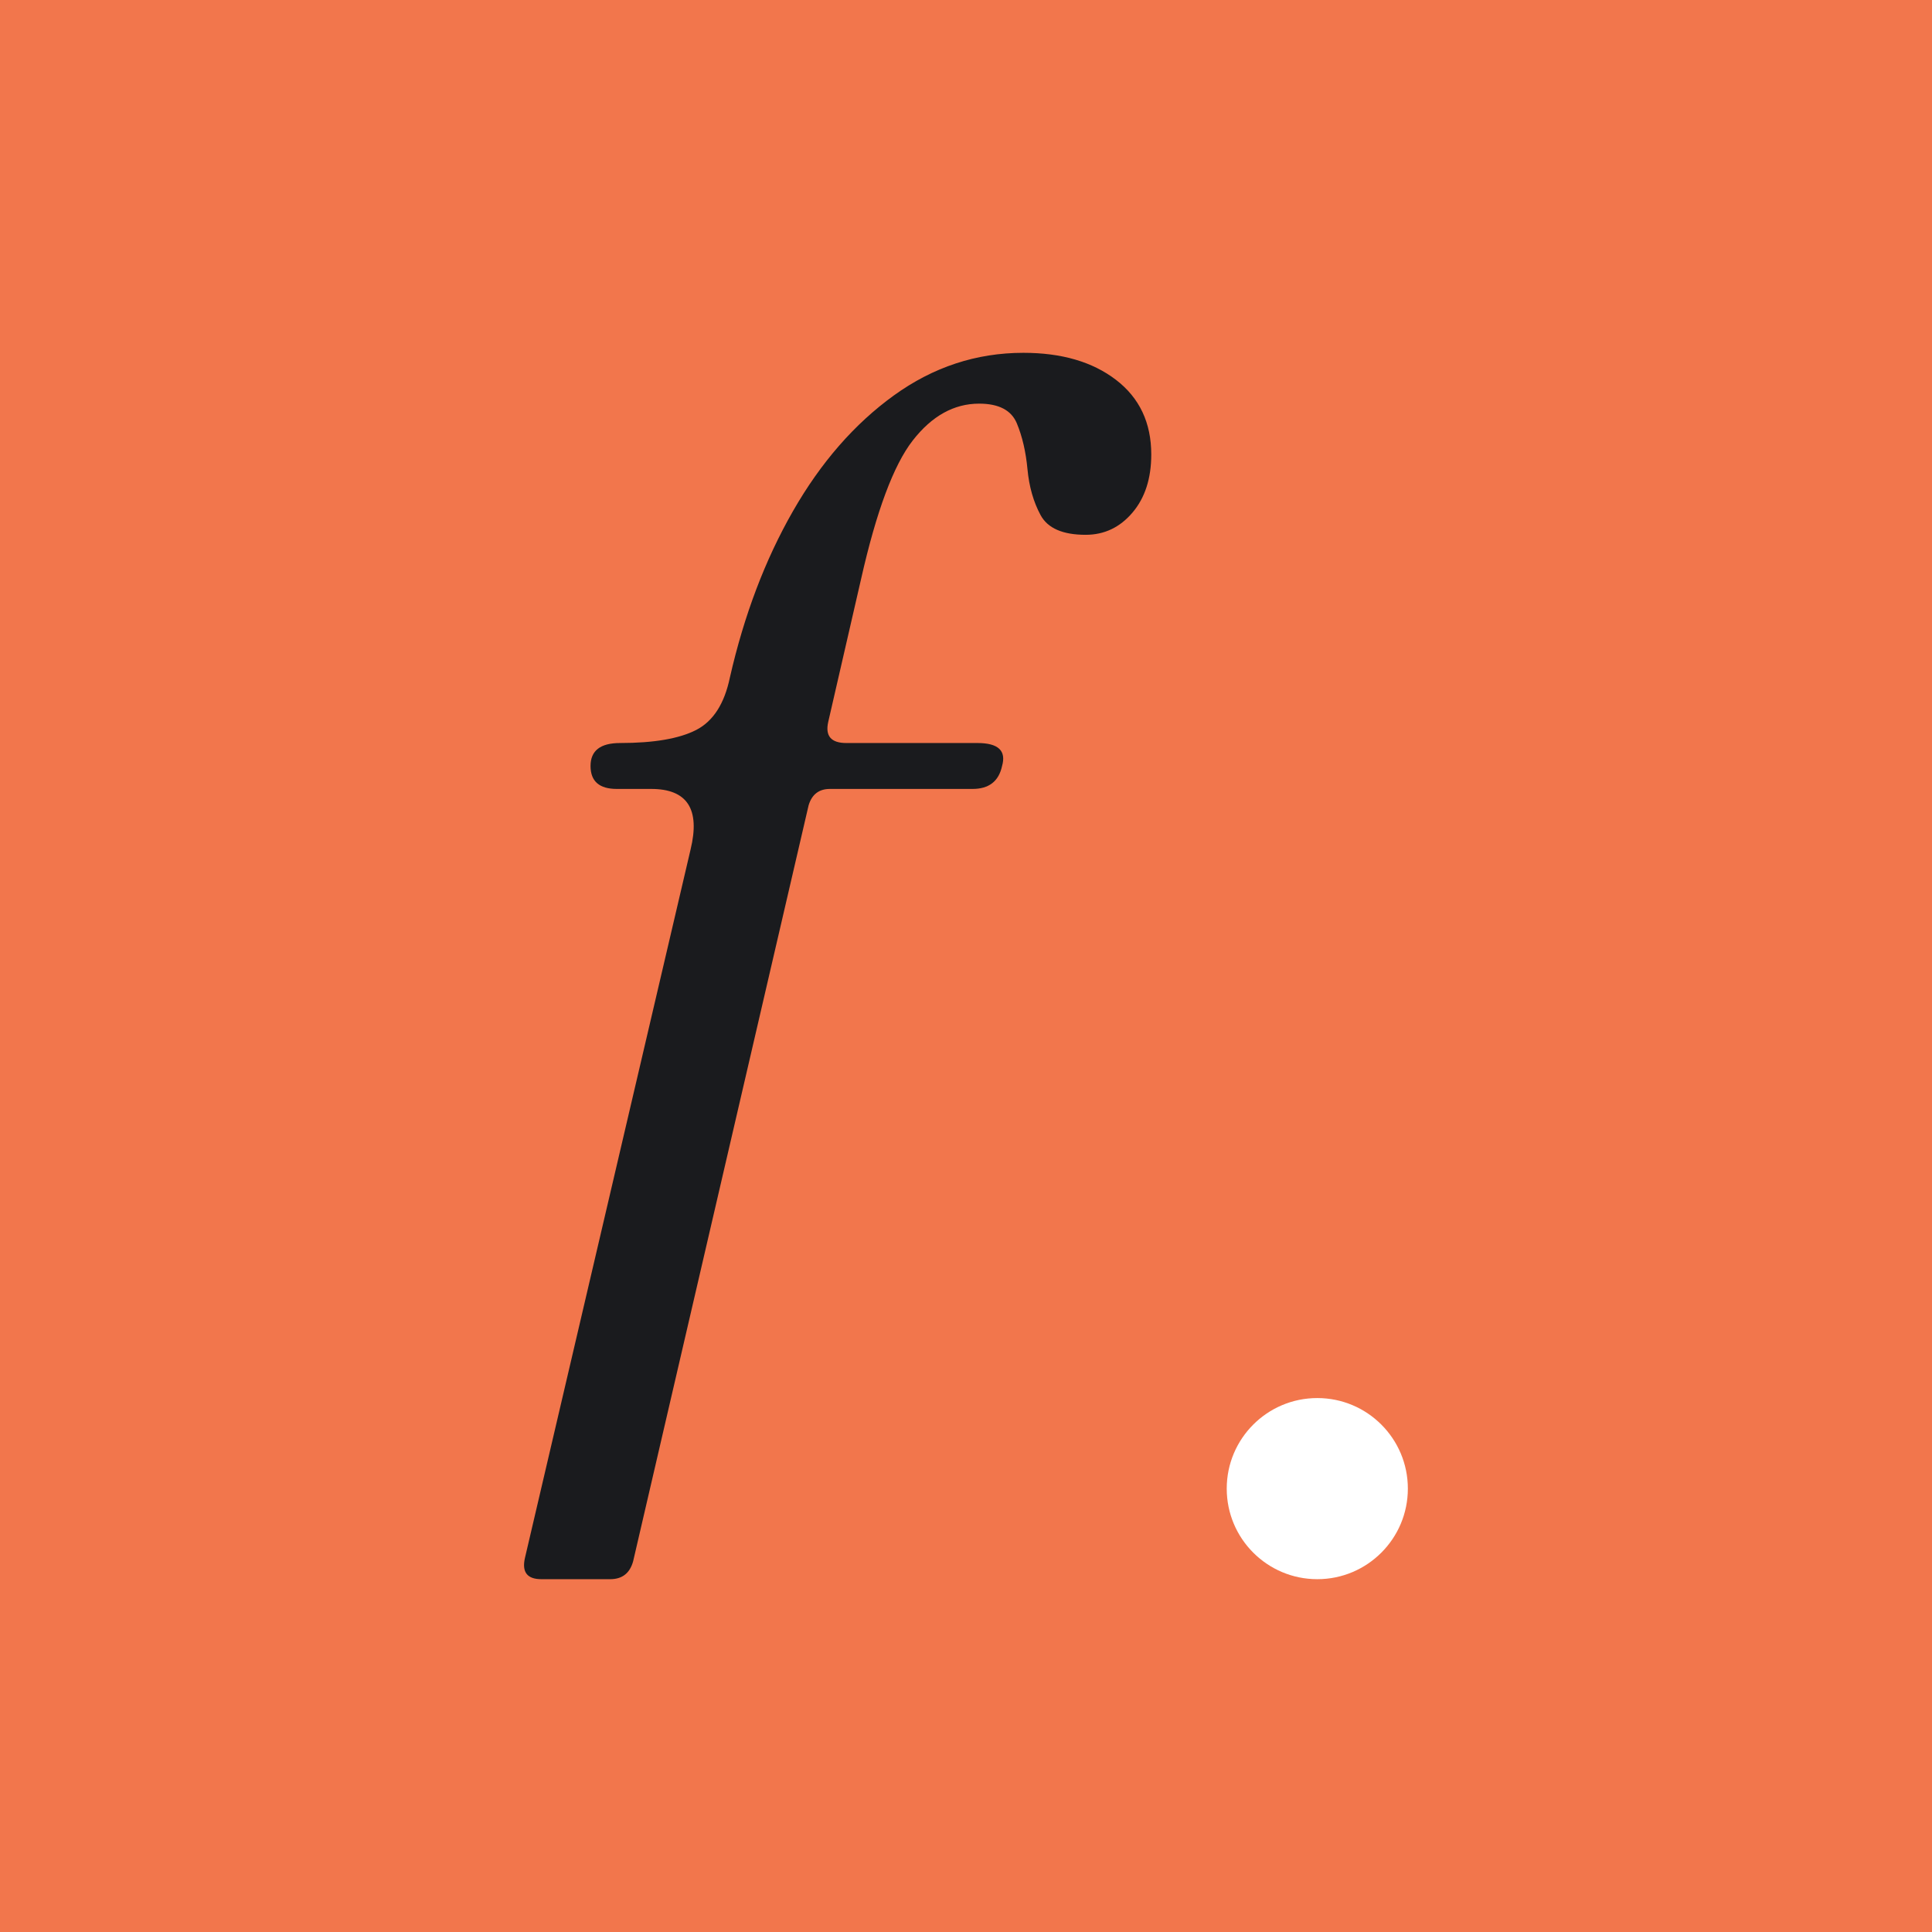
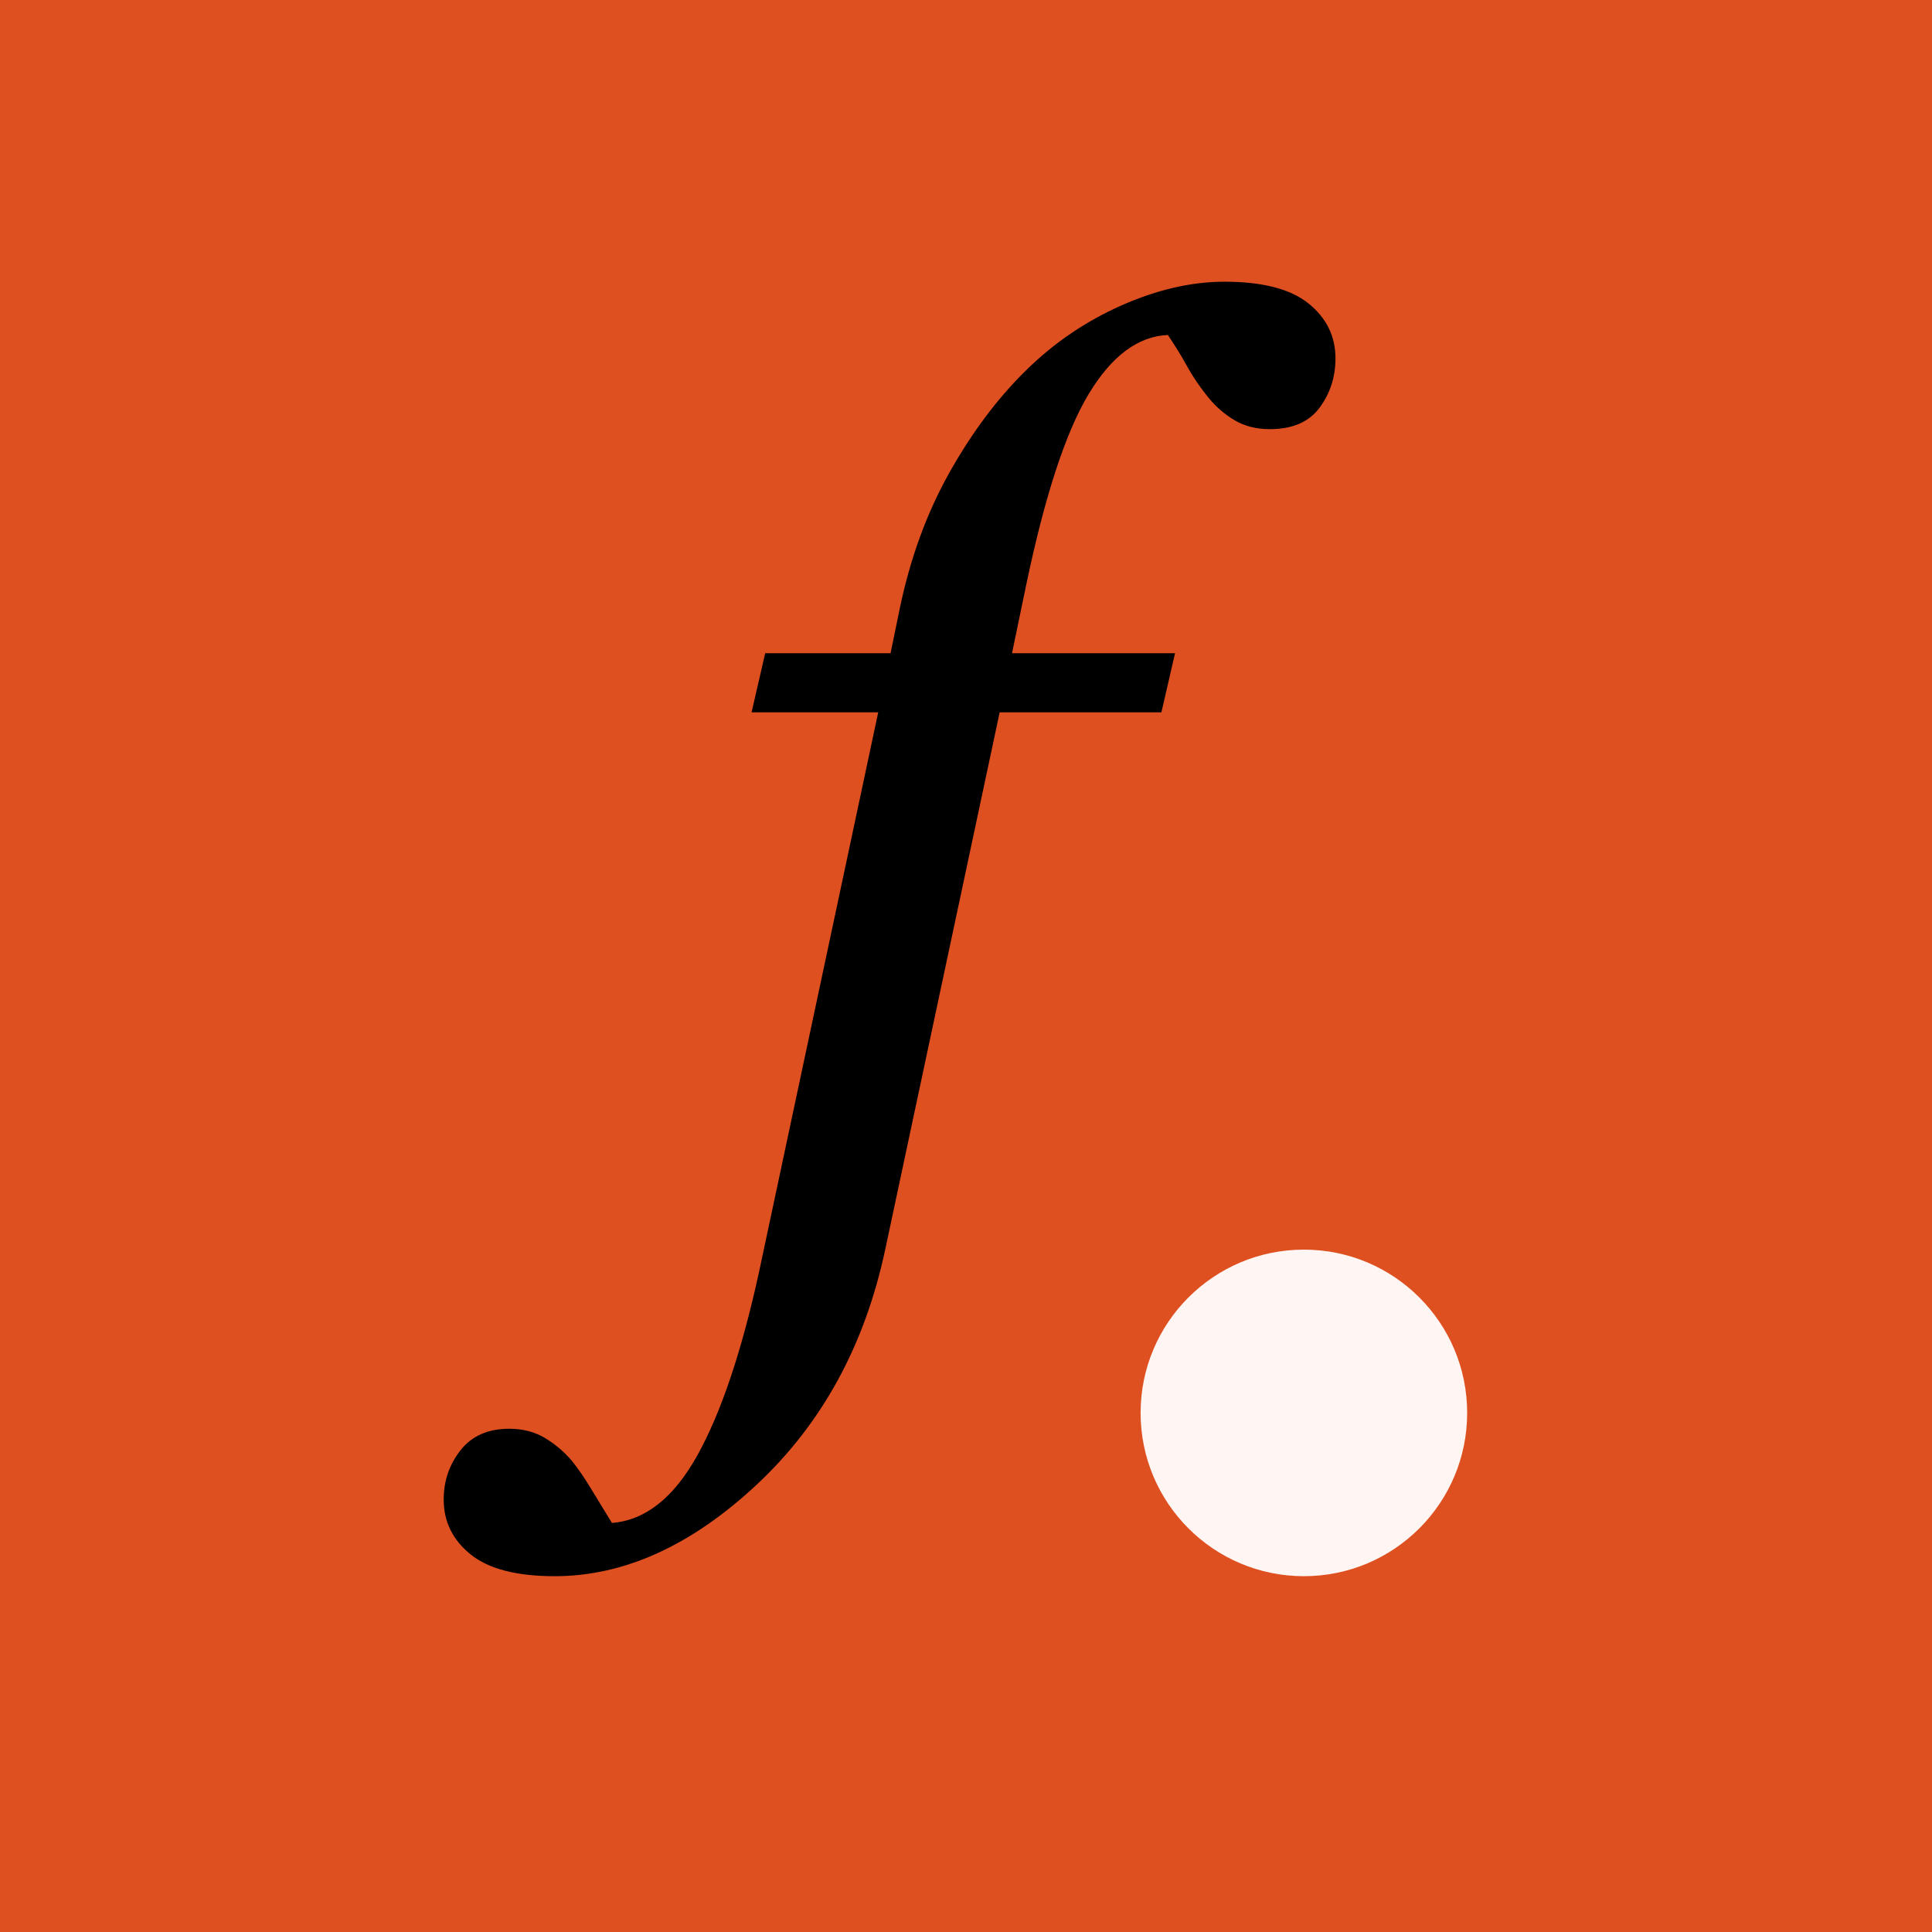
- <svg xmlns="http://www.w3.org/2000/svg" width="1024" height="1024" viewBox="0 0 1024 1024">
-   <rect width="1024" height="1024" rx="0" fill="#F2764C" />
-   <g fill="#1A1B1E" transform="translate(259.1237 837) scale(1.08623)">
-     <path d="M59.2 0L25.6 0Q15.2 0 17.6-10.4L98.4-356Q105.6-385.6 79.2-385.6L62.4-385.6Q49.6-385.6 49.6-396.8Q49.6-408 64-408Q88.8-408 101.2-414.4Q113.6-420.8 117.6-440Q128-485.6 148.4-521.2Q168.8-556.8 197.6-577.6Q226.4-598.4 260.8-598.4Q288.8-598.4 306-585.2Q323.2-572 323.2-548.8Q323.2-531.2 314-520.4Q304.8-509.6 291.2-509.6Q274.4-509.6 269.2-519.2Q264-528.8 262.8-541.6Q261.6-554.4 257.6-564Q253.6-573.6 239.2-573.6Q220.8-573.6 206.8-555.6Q192.8-537.6 181.6-488L165.6-418.4Q163.2-408 174.4-408L238.4-408Q253.6-408 250.4-396.8Q248-385.6 236-385.6L166.4-385.6Q158.4-385.6 156-377.6L70.4-8.8Q68 0 59.2 0" />
+ <svg xmlns="http://www.w3.org/2000/svg" width="1200" height="1200" viewBox="0 0 1200 1200">
+   <rect width="1200" height="1200" fill="#DF5020" />
+   <g transform="matrix(2.855754,0,0,4.31925,-418.3704,-1059.927)">
+     <path fill="#000000" d="M363.927,347.832L339.064,424.981C334.638,438.805 325.314,450.106 311.093,458.886C296.872,467.666 282.228,472.056 267.159,472.056C258.872,472.056 252.774,471.013 248.865,468.927C244.957,466.841 243.003,464.21 243.003,461.034C243.003,458.357 244.227,455.991 246.676,453.936C249.124,451.881 252.656,450.853 257.271,450.853C260.19,450.853 262.756,451.289 264.97,452.161C267.183,453.033 269.137,454.123 270.832,455.43C272.151,456.489 273.634,457.921 275.282,459.727C276.93,461.532 278.366,463.089 279.591,464.397C286.842,464.023 293.035,460.785 298.167,454.683C303.3,448.581 307.75,439.863 311.517,428.531L337.51,347.832L309.963,347.832L312.93,339.332L340.194,339.332L342.172,332.981C344.432,325.758 348.011,319.251 352.908,313.46C357.806,307.669 363.362,302.75 369.578,298.703C375.699,294.717 382.645,291.589 390.415,289.316C398.184,287.043 405.648,285.907 412.806,285.907C421.093,285.907 427.191,286.95 431.1,289.036C435.008,291.122 436.962,293.752 436.962,296.928C436.962,299.605 435.809,301.972 433.501,304.026C431.194,306.081 427.592,307.109 422.694,307.109C419.775,307.109 417.232,306.688 415.066,305.848C412.9,305.007 410.969,303.902 409.274,302.532C407.39,300.975 405.884,299.512 404.753,298.142C403.623,296.772 402.211,295.247 400.515,293.566C394.017,293.752 388.272,296.585 383.281,302.065C378.289,307.545 373.769,316.667 369.719,329.432L366.611,339.332L402.069,339.332L399.103,347.832L363.927,347.832Z" style="fill-rule:nonzero;" />
  </g>
-   <circle cx="698.193" cy="789" r="48" fill="#FFFFFF" />
+   <g transform="matrix(1.827327,0,0,1.827327,-1029.339,-289.166)">
+     <circle cx="1006.5" cy="638.5" r="55.5" style="fill:rgb(255,246,243);" />
+   </g>
</svg>
